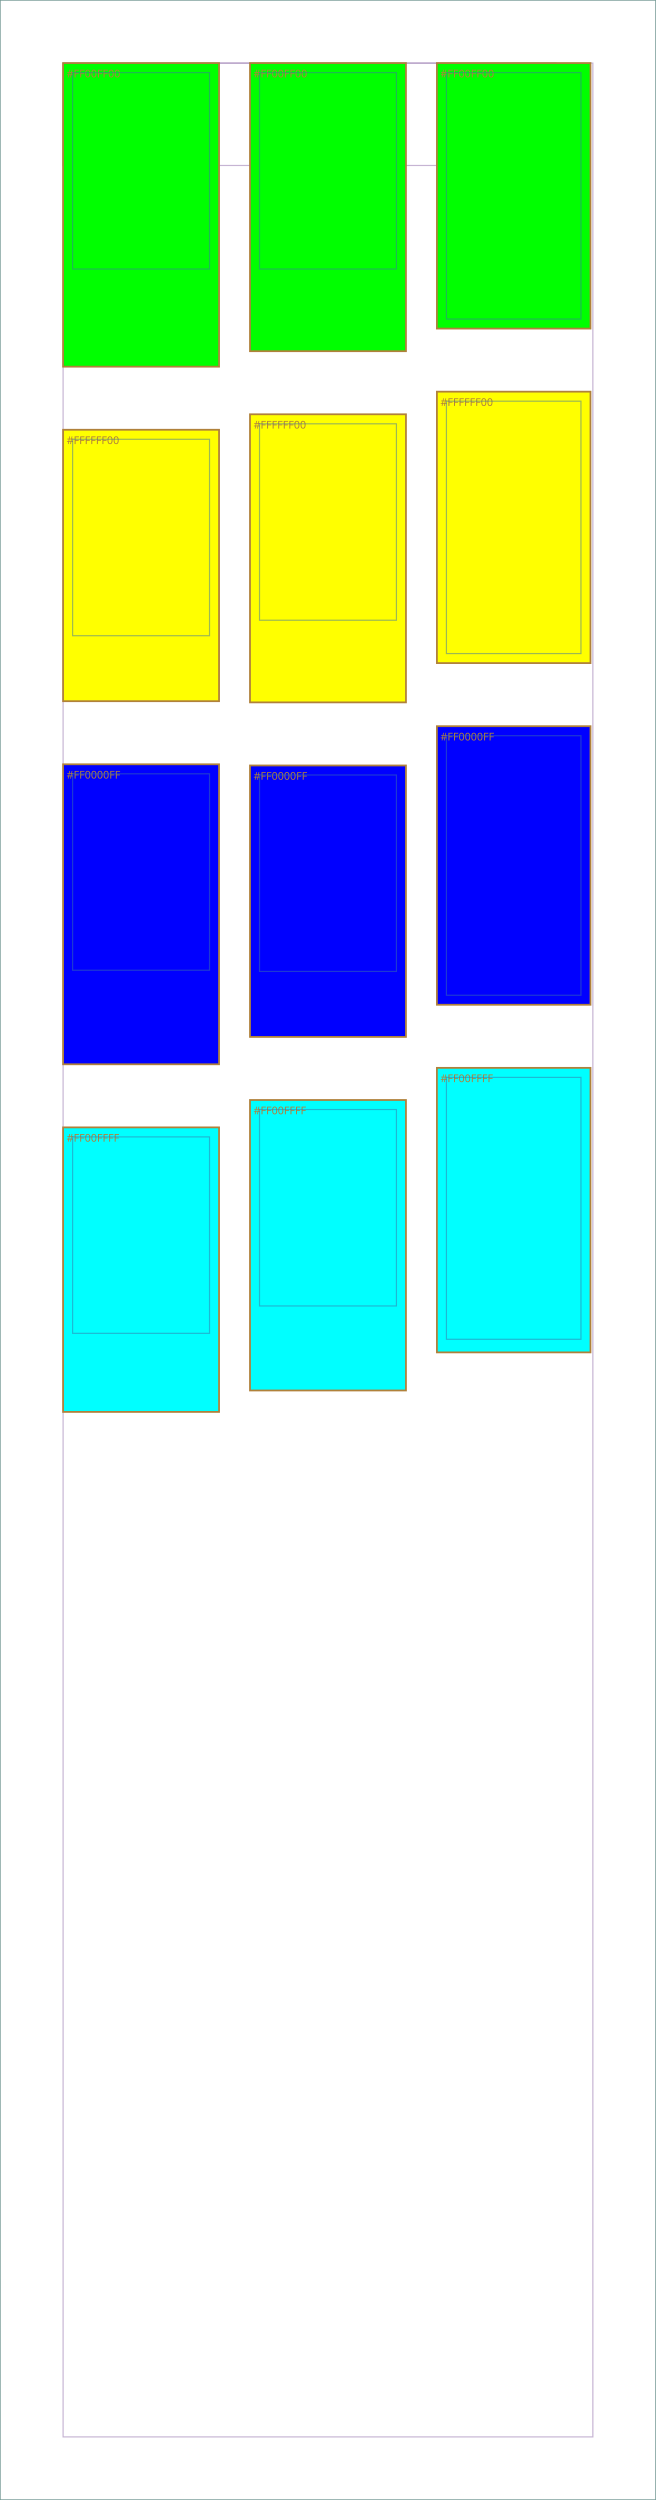
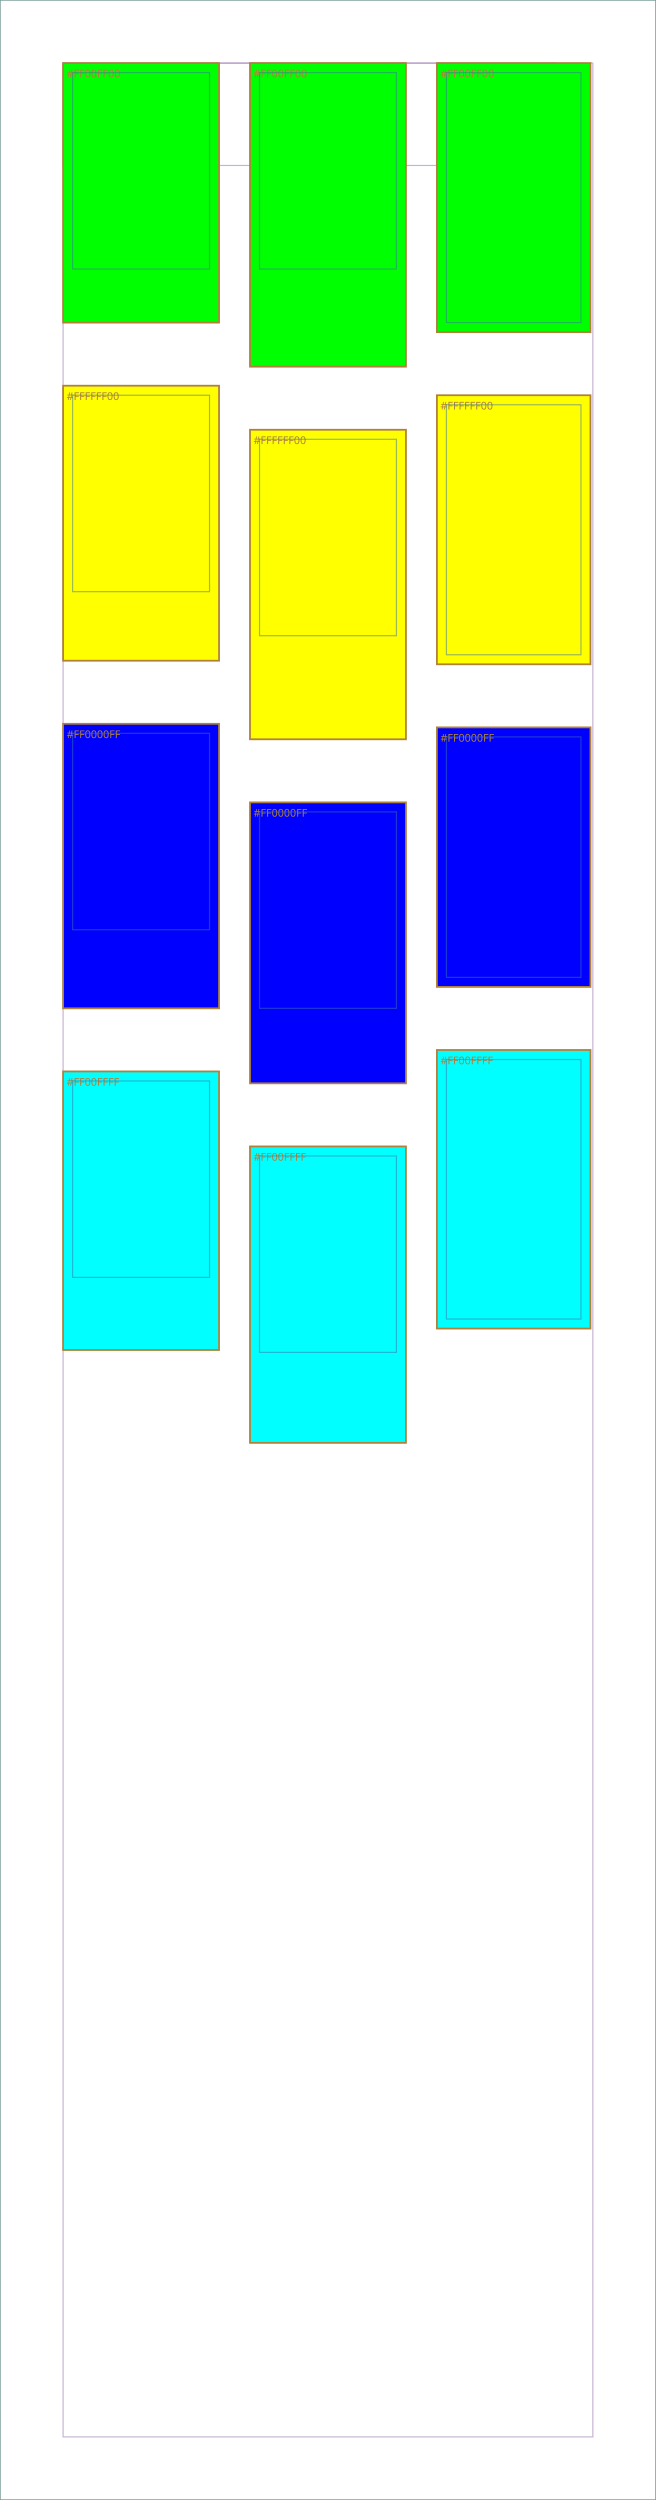
<svg xmlns="http://www.w3.org/2000/svg" viewBox="0 0 551 2100" width="551" height="2100" role="img" aria-label="ContextualFlowColumn/ContextualFlowColumn_ItemPosition layout wireframe">
  <rect width="551" height="2100" fill="#ffffff" />
  <g>
    <rect x="0" y="0" width="551" height="2100" fill="none" fill-opacity="0" stroke="#5B6470" stroke-width="1" stroke-opacity="0.5" />
  </g>
  <g>
    <rect x="0" y="0" width="551" height="2100" fill="none" fill-opacity="0" stroke="#2E7D6B" stroke-width="1" stroke-opacity="0.5" />
  </g>
  <g>
    <rect x="53" y="53" width="414" height="86" fill="none" fill-opacity="0" stroke="#8E6BA8" stroke-width="1" stroke-opacity="0.5" />
  </g>
  <g>
    <rect x="53" y="53" width="445" height="1994" fill="none" fill-opacity="0" stroke="#8E6BA8" stroke-width="1" stroke-opacity="0.5" />
  </g>
  <g>
-     <rect x="53" y="53" width="131" height="255" fill="#00FF00" fill-opacity="1" stroke="#B0813B" stroke-width="1.5" stroke-opacity="1" />
+     <rect x="53" y="53" width="131" height="218" fill="#00FF00" fill-opacity="1" stroke="#B0813B" stroke-width="1.5" stroke-opacity="1" />
    <text x="56" y="65" font-family="system-ui, sans-serif" font-size="9" fill="#B0813B">#FF00FF00</text>
  </g>
  <g>
    <rect x="61" y="61" width="115" height="165" fill="none" fill-opacity="0" stroke="#3B72A8" stroke-width="1" stroke-opacity="0.5" />
  </g>
  <g>
-     <rect x="53" y="361" width="131" height="228" fill="#FFFF00" fill-opacity="1" stroke="#B0813B" stroke-width="1.5" stroke-opacity="1" />
-     <text x="56" y="373" font-family="system-ui, sans-serif" font-size="9" fill="#B0813B">#FFFFFF00</text>
+     <rect x="53" y="324" width="131" height="231" fill="#FFFF00" fill-opacity="1" stroke="#B0813B" stroke-width="1.5" stroke-opacity="1" />
+     <text x="56" y="336" font-family="system-ui, sans-serif" font-size="9" fill="#B0813B">#FFFFFF00</text>
  </g>
  <g>
-     <rect x="61" y="369" width="115" height="165" fill="none" fill-opacity="0" stroke="#3B72A8" stroke-width="1" stroke-opacity="0.5" />
+     <rect x="61" y="332" width="115" height="165" fill="none" fill-opacity="0" stroke="#3B72A8" stroke-width="1" stroke-opacity="0.5" />
  </g>
  <g>
-     <rect x="53" y="642" width="131" height="252" fill="#0000FF" fill-opacity="1" stroke="#B0813B" stroke-width="1.5" stroke-opacity="1" />
-     <text x="56" y="654" font-family="system-ui, sans-serif" font-size="9" fill="#B0813B">#FF0000FF</text>
+     <rect x="53" y="608" width="131" height="239" fill="#0000FF" fill-opacity="1" stroke="#B0813B" stroke-width="1.5" stroke-opacity="1" />
+     <text x="56" y="620" font-family="system-ui, sans-serif" font-size="9" fill="#B0813B">#FF0000FF</text>
  </g>
  <g>
-     <rect x="61" y="650" width="115" height="165" fill="none" fill-opacity="0" stroke="#3B72A8" stroke-width="1" stroke-opacity="0.5" />
+     <rect x="61" y="616" width="115" height="165" fill="none" fill-opacity="0" stroke="#3B72A8" stroke-width="1" stroke-opacity="0.5" />
  </g>
  <g>
-     <rect x="53" y="947" width="131" height="239" fill="#00FFFF" fill-opacity="1" stroke="#B0813B" stroke-width="1.5" stroke-opacity="1" />
-     <text x="56" y="959" font-family="system-ui, sans-serif" font-size="9" fill="#B0813B">#FF00FFFF</text>
+     <rect x="53" y="900" width="131" height="234" fill="#00FFFF" fill-opacity="1" stroke="#B0813B" stroke-width="1.5" stroke-opacity="1" />
+     <text x="56" y="912" font-family="system-ui, sans-serif" font-size="9" fill="#B0813B">#FF00FFFF</text>
  </g>
  <g>
-     <rect x="61" y="955" width="115" height="165" fill="none" fill-opacity="0" stroke="#3B72A8" stroke-width="1" stroke-opacity="0.5" />
+     <rect x="61" y="908" width="115" height="165" fill="none" fill-opacity="0" stroke="#3B72A8" stroke-width="1" stroke-opacity="0.5" />
  </g>
  <g>
-     <rect x="210" y="53" width="131" height="242" fill="#00FF00" fill-opacity="1" stroke="#B0813B" stroke-width="1.5" stroke-opacity="1" />
+     <rect x="210" y="53" width="131" height="255" fill="#00FF00" fill-opacity="1" stroke="#B0813B" stroke-width="1.5" stroke-opacity="1" />
    <text x="213" y="65" font-family="system-ui, sans-serif" font-size="9" fill="#B0813B">#FF00FF00</text>
  </g>
  <g>
    <rect x="218" y="61" width="115" height="165" fill="none" fill-opacity="0" stroke="#3B72A8" stroke-width="1" stroke-opacity="0.5" />
  </g>
  <g>
-     <rect x="210" y="348" width="131" height="242" fill="#FFFF00" fill-opacity="1" stroke="#B0813B" stroke-width="1.5" stroke-opacity="1" />
-     <text x="213" y="360" font-family="system-ui, sans-serif" font-size="9" fill="#B0813B">#FFFFFF00</text>
+     <rect x="210" y="361" width="131" height="260" fill="#FFFF00" fill-opacity="1" stroke="#B0813B" stroke-width="1.5" stroke-opacity="1" />
+     <text x="213" y="373" font-family="system-ui, sans-serif" font-size="9" fill="#B0813B">#FFFFFF00</text>
  </g>
  <g>
-     <rect x="218" y="356" width="115" height="165" fill="none" fill-opacity="0" stroke="#3B72A8" stroke-width="1" stroke-opacity="0.5" />
+     <rect x="218" y="369" width="115" height="165" fill="none" fill-opacity="0" stroke="#3B72A8" stroke-width="1" stroke-opacity="0.5" />
  </g>
  <g>
-     <rect x="210" y="643" width="131" height="228" fill="#0000FF" fill-opacity="1" stroke="#B0813B" stroke-width="1.5" stroke-opacity="1" />
-     <text x="213" y="655" font-family="system-ui, sans-serif" font-size="9" fill="#B0813B">#FF0000FF</text>
+     <rect x="210" y="674" width="131" height="236" fill="#0000FF" fill-opacity="1" stroke="#B0813B" stroke-width="1.5" stroke-opacity="1" />
+     <text x="213" y="686" font-family="system-ui, sans-serif" font-size="9" fill="#B0813B">#FF0000FF</text>
  </g>
  <g>
-     <rect x="218" y="651" width="115" height="165" fill="none" fill-opacity="0" stroke="#3B72A8" stroke-width="1" stroke-opacity="0.5" />
+     <rect x="218" y="682" width="115" height="165" fill="none" fill-opacity="0" stroke="#3B72A8" stroke-width="1" stroke-opacity="0.5" />
  </g>
  <g>
-     <rect x="210" y="924" width="131" height="244" fill="#00FFFF" fill-opacity="1" stroke="#B0813B" stroke-width="1.5" stroke-opacity="1" />
-     <text x="213" y="936" font-family="system-ui, sans-serif" font-size="9" fill="#B0813B">#FF00FFFF</text>
+     <rect x="210" y="963" width="131" height="249" fill="#00FFFF" fill-opacity="1" stroke="#B0813B" stroke-width="1.5" stroke-opacity="1" />
+     <text x="213" y="975" font-family="system-ui, sans-serif" font-size="9" fill="#B0813B">#FF00FFFF</text>
  </g>
  <g>
-     <rect x="218" y="932" width="115" height="165" fill="none" fill-opacity="0" stroke="#3B72A8" stroke-width="1" stroke-opacity="0.5" />
+     <rect x="218" y="971" width="115" height="165" fill="none" fill-opacity="0" stroke="#3B72A8" stroke-width="1" stroke-opacity="0.5" />
  </g>
  <g>
-     <rect x="367" y="53" width="129" height="223" fill="#00FF00" fill-opacity="1" stroke="#B0813B" stroke-width="1.5" stroke-opacity="1" />
+     <rect x="367" y="53" width="129" height="226" fill="#00FF00" fill-opacity="1" stroke="#B0813B" stroke-width="1.5" stroke-opacity="1" />
    <text x="370" y="65" font-family="system-ui, sans-serif" font-size="9" fill="#B0813B">#FF00FF00</text>
  </g>
  <g>
-     <rect x="375" y="61" width="113" height="207" fill="none" fill-opacity="0" stroke="#3B72A8" stroke-width="1" stroke-opacity="0.5" />
+     <rect x="375" y="61" width="113" height="210" fill="none" fill-opacity="0" stroke="#3B72A8" stroke-width="1" stroke-opacity="0.5" />
  </g>
  <g>
-     <rect x="367" y="329" width="129" height="228" fill="#FFFF00" fill-opacity="1" stroke="#B0813B" stroke-width="1.5" stroke-opacity="1" />
-     <text x="370" y="341" font-family="system-ui, sans-serif" font-size="9" fill="#B0813B">#FFFFFF00</text>
+     <rect x="367" y="332" width="129" height="226" fill="#FFFF00" fill-opacity="1" stroke="#B0813B" stroke-width="1.5" stroke-opacity="1" />
+     <text x="370" y="344" font-family="system-ui, sans-serif" font-size="9" fill="#B0813B">#FFFFFF00</text>
  </g>
  <g>
-     <rect x="375" y="337" width="113" height="212" fill="none" fill-opacity="0" stroke="#3B72A8" stroke-width="1" stroke-opacity="0.5" />
+     <rect x="375" y="340" width="113" height="210" fill="none" fill-opacity="0" stroke="#3B72A8" stroke-width="1" stroke-opacity="0.5" />
  </g>
  <g>
-     <rect x="367" y="610" width="129" height="234" fill="#0000FF" fill-opacity="1" stroke="#B0813B" stroke-width="1.5" stroke-opacity="1" />
-     <text x="370" y="622" font-family="system-ui, sans-serif" font-size="9" fill="#B0813B">#FF0000FF</text>
+     <rect x="367" y="611" width="129" height="218" fill="#0000FF" fill-opacity="1" stroke="#B0813B" stroke-width="1.5" stroke-opacity="1" />
+     <text x="370" y="623" font-family="system-ui, sans-serif" font-size="9" fill="#B0813B">#FF0000FF</text>
  </g>
  <g>
-     <rect x="375" y="618" width="113" height="218" fill="none" fill-opacity="0" stroke="#3B72A8" stroke-width="1" stroke-opacity="0.5" />
+     <rect x="375" y="619" width="113" height="202" fill="none" fill-opacity="0" stroke="#3B72A8" stroke-width="1" stroke-opacity="0.5" />
  </g>
  <g>
-     <rect x="367" y="897" width="129" height="239" fill="#00FFFF" fill-opacity="1" stroke="#B0813B" stroke-width="1.5" stroke-opacity="1" />
-     <text x="370" y="909" font-family="system-ui, sans-serif" font-size="9" fill="#B0813B">#FF00FFFF</text>
+     <rect x="367" y="882" width="129" height="234" fill="#00FFFF" fill-opacity="1" stroke="#B0813B" stroke-width="1.5" stroke-opacity="1" />
+     <text x="370" y="894" font-family="system-ui, sans-serif" font-size="9" fill="#B0813B">#FF00FFFF</text>
  </g>
  <g>
-     <rect x="375" y="905" width="113" height="220" fill="none" fill-opacity="0" stroke="#3B72A8" stroke-width="1" stroke-opacity="0.5" />
+     <rect x="375" y="890" width="113" height="218" fill="none" fill-opacity="0" stroke="#3B72A8" stroke-width="1" stroke-opacity="0.5" />
  </g>
</svg>
